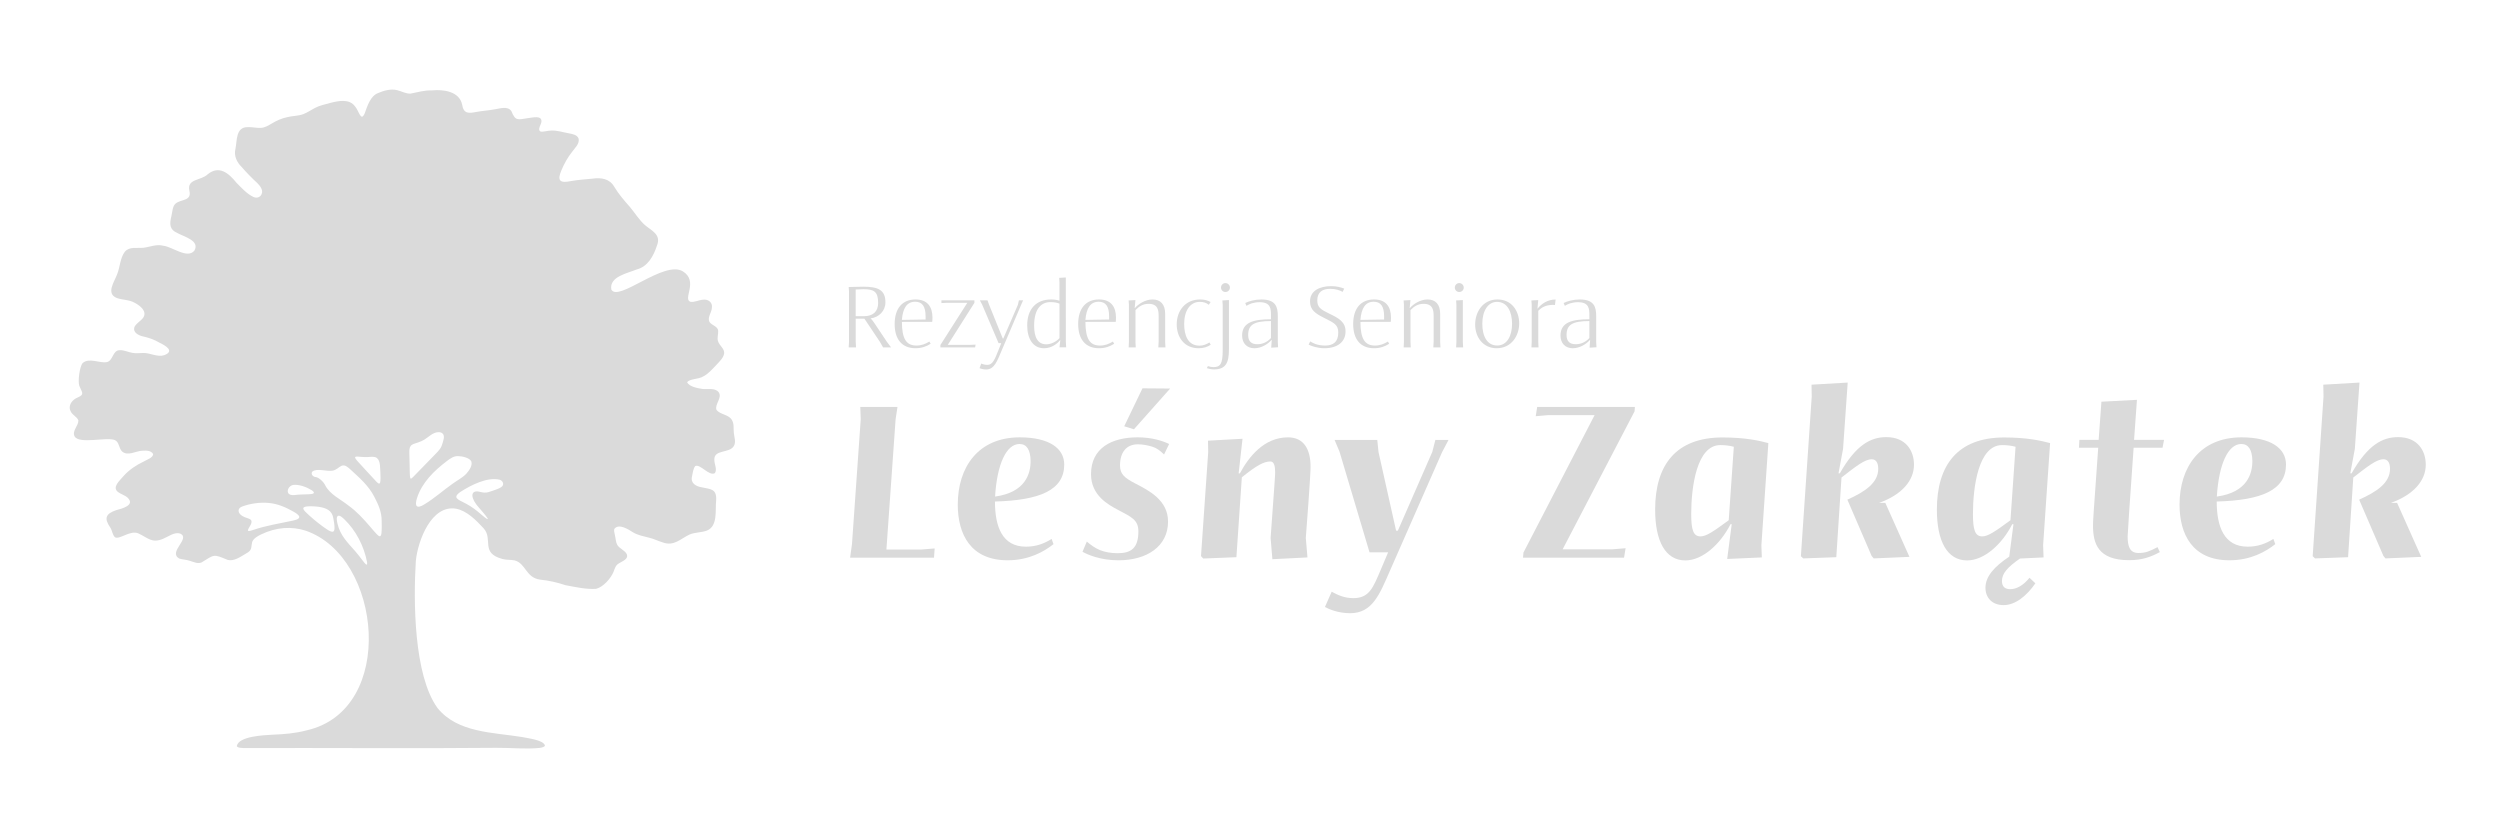
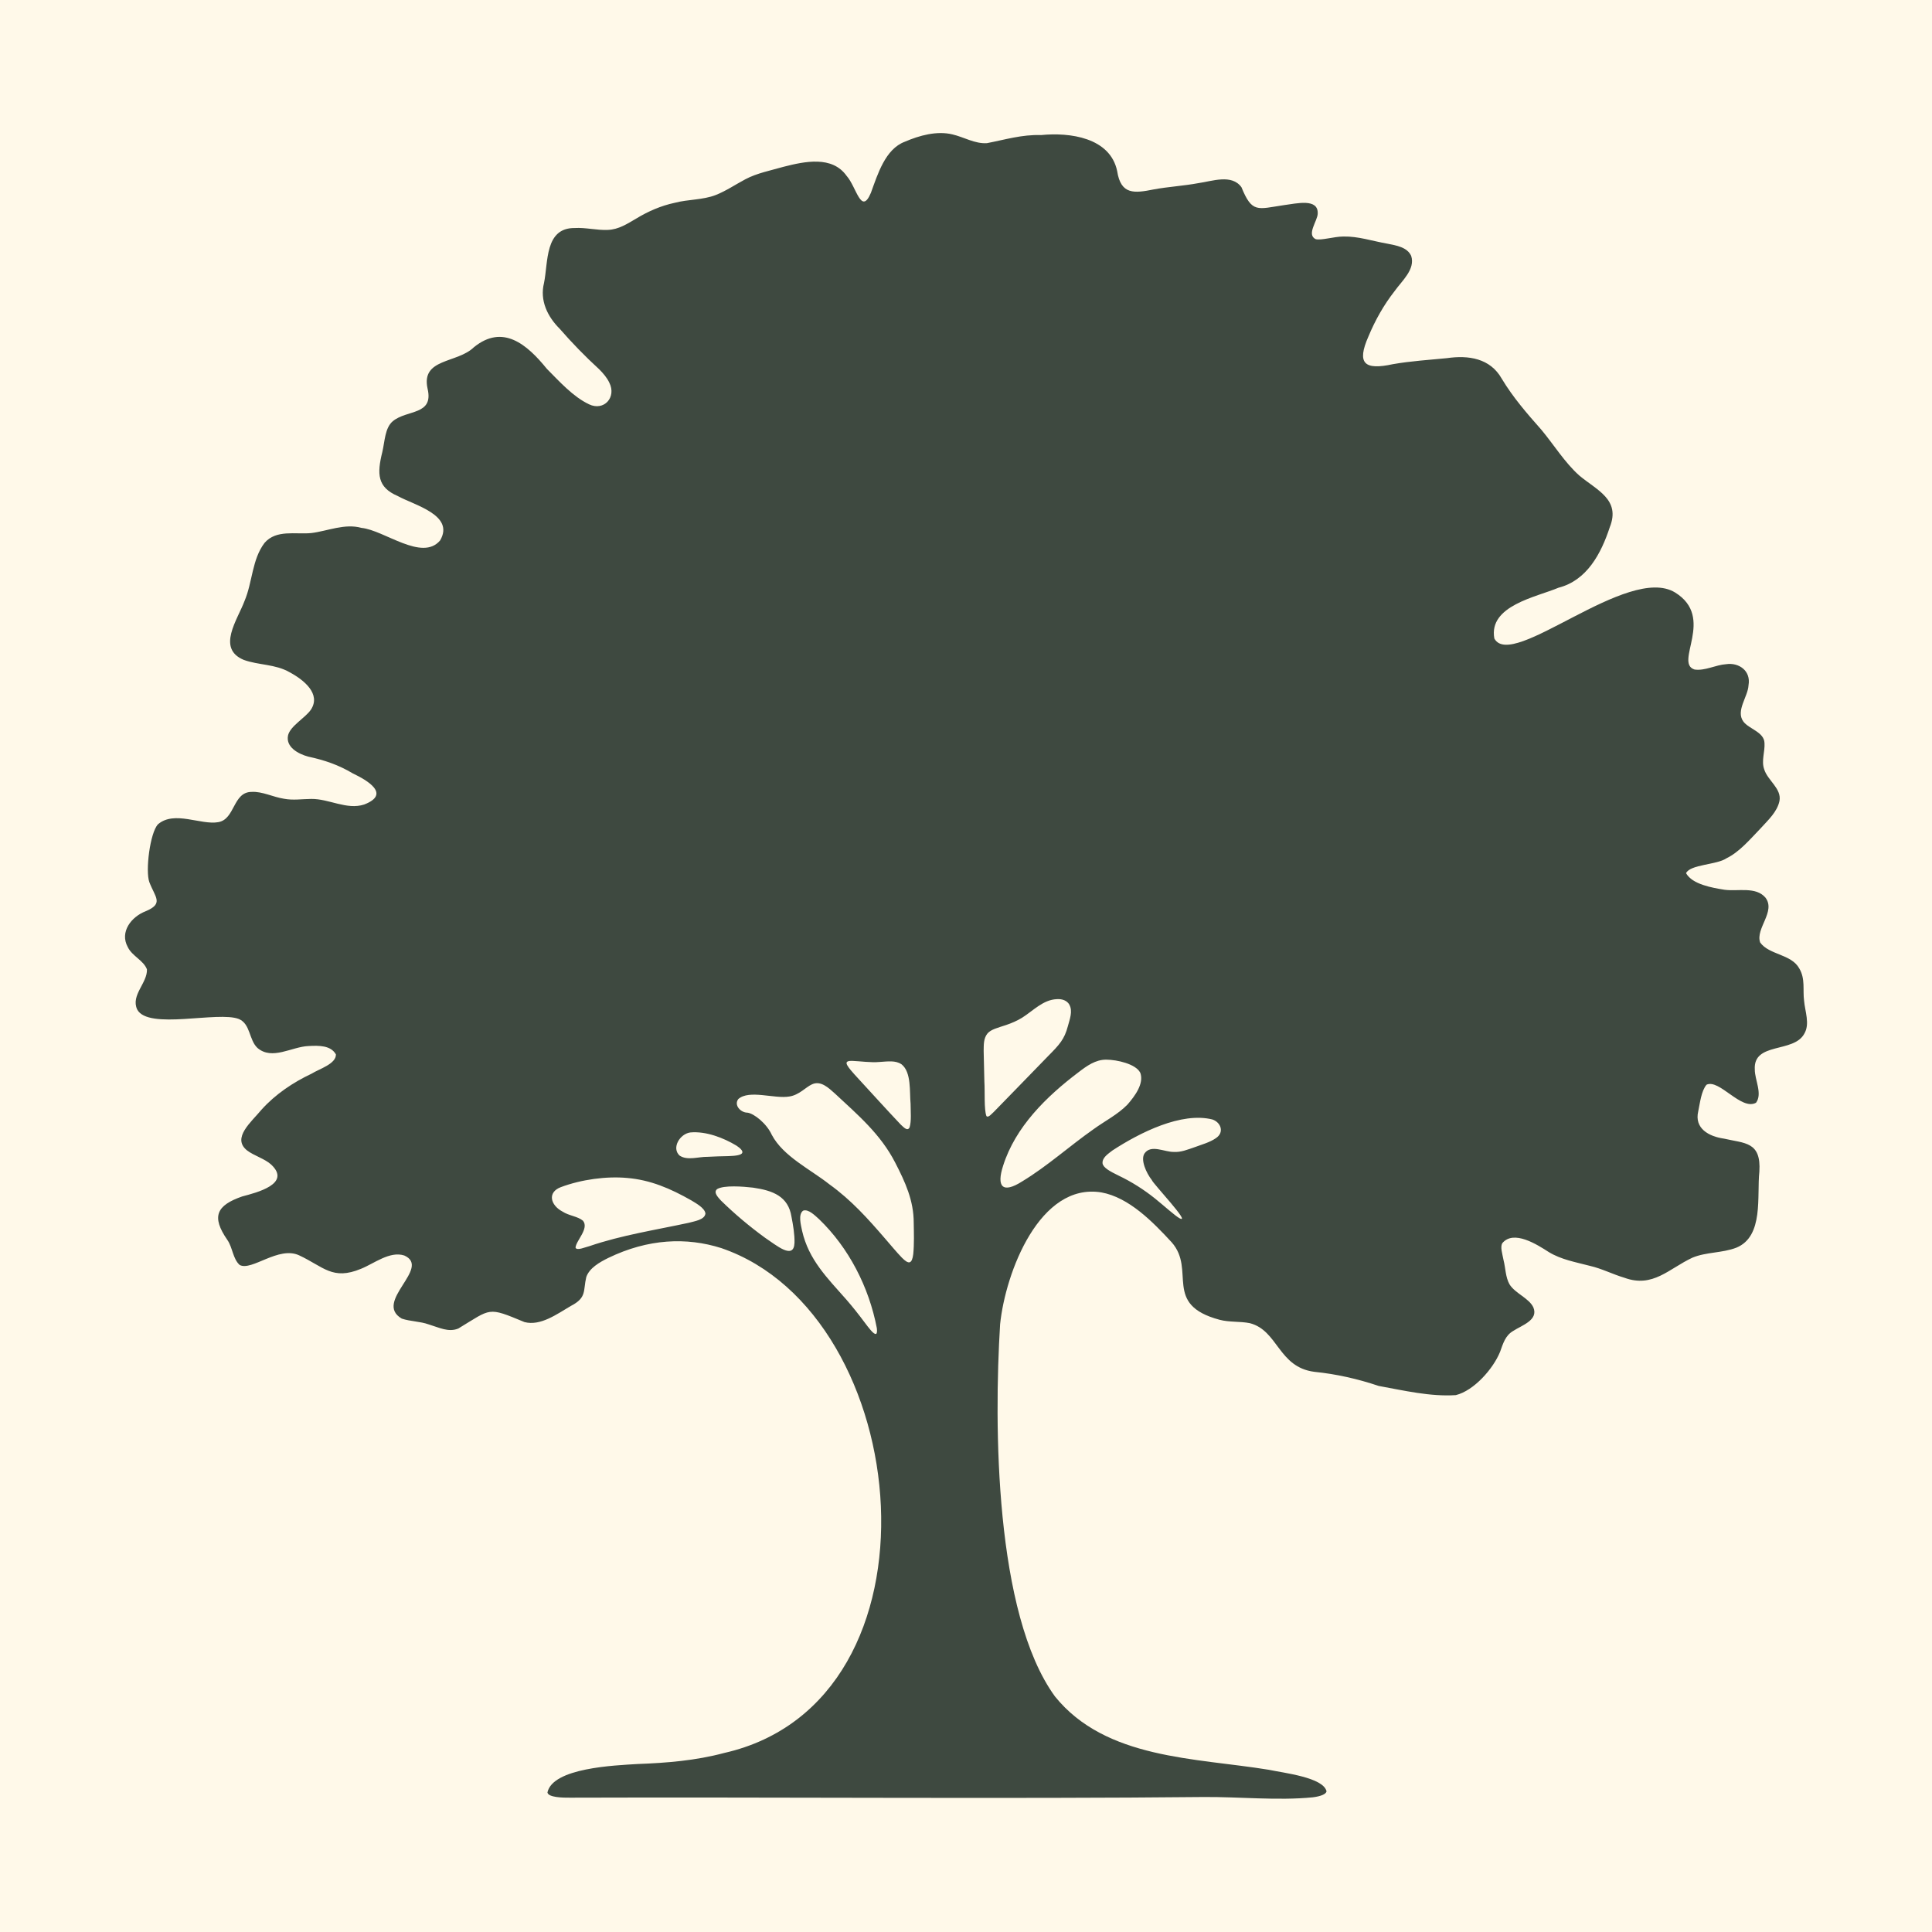
- <svg xmlns="http://www.w3.org/2000/svg" id="Warstwa_2" data-name="Warstwa 2" viewBox="0 0 2962.77 993.26">
+ <svg xmlns="http://www.w3.org/2000/svg" id="Warstwa_2" data-name="Warstwa 2" viewBox="0 0 789.17 789.17">
  <defs>
    <style>
      .cls-1 {
-         fill: none;
+         fill: #fff9e9;
      }

      .cls-2 {
-         fill: #dadada;
+         fill: #3e4940;
      }
    </style>
  </defs>
  <g id="Warstwa_1-2" data-name="Warstwa 1">
-     <g>
-       <path class="cls-2" d="M280.61,884.11c2.38-11.64,31.57-12.76,42.29-13.41,13.57-.51,27.22-1.59,40.53-5.17,106.73-24.16,89.68-205.61-1.32-236.67-16.25-5.15-34.28-4.44-52.99,4.63-4.08,2.02-8.83,4.72-10.3,8.95-1.55,6.44.37,9.64-7.25,13.55-6.51,3.81-14.18,9.51-21.69,7.56-17.53-7.26-15.36-6.46-31.05,3.01-4.59,1.88-8.8-.41-13.86-1.93-4.05-1.45-8.63-1.38-12.64-2.72-13.55-7.88,14.07-23.81,1.19-29.58-6.82-2.21-14.14,3.77-20.3,6.23-13.36,5.55-17.51-.95-28.98-6.3-9.69-4.55-22.27,7.54-27.9,4.5-3.2-2.88-3.28-8.12-5.71-11.66-7.69-11.07-5.13-16.27,6.93-20.46,6.69-1.78,23.21-5.88,13.55-14.95-2.99-2.74-8.07-4.14-11.31-6.63-7.26-5.83,1.97-13.25,6.85-19.16,6.46-7.16,14.71-12.7,23.47-16.83,3.38-2.15,11.5-4.52,11.34-9.01-2.41-4.24-7.88-4.2-12.93-3.91-7.82.34-16.97,6.8-23.83.89-4.03-3.75-3.23-11.21-8.68-13.55-9.73-3.89-42.6,5.32-47.71-4.5-3.08-6.7,4.87-12.41,4.57-18.8-1.61-4.25-6.96-6.2-8.97-10.44-3.92-7.08,1.66-14.22,8.38-16.8,8.59-3.61,4.46-6.46,1.72-13.66-1.91-5.19.3-23.12,4.05-27.11,7.67-6.59,20.11.48,28.26-1,7.96-1.36,6.79-14.21,15.68-14.18,4.86-.3,10.12,2.44,15.03,3.19,4.36.85,8.54.13,12.9.11,8.31-.1,16.65,5.28,24.8,2.61,12.64-4.86,1.44-11.33-5.28-14.55-6.84-4.08-13.46-6.27-20.99-7.91-4.63-1.25-10.62-4.48-9.42-10.01,1.12-4.44,7.98-8.04,10.71-11.99,4.83-7.37-3.27-13.96-10-17.55-6.72-3.88-14.54-3.25-21.52-5.81-12.8-5.37-2.85-18.82.43-27.67,3.73-8.81,3.45-19.44,9.37-27.19,5.5-6.32,14.51-3.86,21.87-4.58,7.66-.93,15.65-4.62,23.56-2.42,10.71,1.07,28.38,15.91,36.84,5.88,7-11.94-12.19-16.54-19.93-20.86-9.5-4.09-9.71-10.34-7.14-20.6,1.19-5.08,1.18-11.27,4.92-14.43,6.71-5.52,19.29-2.65,16.27-15.31-3.09-14.28,13.88-11.7,21.72-19.35,13.58-11.02,24.88-1.38,34.2,10.12,6.01,6.04,12.22,13.02,19.76,16.63,7.01,3.36,12.99-3.29,9.53-10.13-1.04-2.25-2.92-4.46-4.76-6.29-6.54-5.98-12.92-12.57-18.51-18.99-5.71-5.69-9.38-13.27-7.34-21.42,2.02-9.84.29-25.93,14.43-25.8,5.11-.31,10.42,1.13,15.55.89,5.06-.21,9.1-2.89,13.2-5.27,5.6-3.41,11.65-6.06,18.11-7.43,6.26-1.67,13.14-1.3,19.18-3.63,4.85-1.9,9.29-4.95,13.91-7.39,5.45-2.91,11.94-4.13,17.99-5.87,9.78-2.49,22.73-5.31,29.51,4.31,4.58,5.09,6.79,18.77,11.37,7.88,3.18-8.7,6.71-20.51,15.9-23.93,6.85-2.95,14.96-5.19,22.27-3.44,5.41,1.25,10.62,4.51,16.24,4.11,8.49-1.62,16.3-4.09,25.37-3.79,13.42-1.34,32.35,1.15,35.64,16.87,1.72,11.25,8.09,10.42,17.15,8.61,6.94-1.28,13.95-1.64,20.9-2.94,6.5-.91,15.66-4.39,20.22,1.9,4.98,12.23,7.43,10.27,19.77,8.43,6.12-.78,16.34-3.39,15.97,4.01-.12,3.38-5.37,9.78-.97,11.91,2.54.73,8.63-1.23,13.04-1.22,7.01-.13,13.24,2.06,20.61,3.36,4.08.82,9.25,1.59,11.13,5.72,2.05,6.33-4.42,11.76-7.8,16.56-4.98,6.35-9.05,13.58-12.2,21.12-5.71,12.88-1.87,15.96,11.41,13.09,8.36-1.48,17.27-2.02,25.4-2.83,9.99-1.45,20.22.02,25.64,9.65,5.31,8.8,11.71,16.18,18.6,23.96,5.81,6.99,11.01,15.42,17.7,21.38,8.11,6.86,19.53,11.21,14.34,24.24-4.09,12.45-10.76,24.99-24.05,28.4-10.29,4.36-32.89,8.37-30.06,23.8,8.21,15.33,62.59-35.15,84.75-21.56,18.99,11.77-.7,32.99,9.09,36.1,4.87.73,9.95-2.2,14.86-2.5,5.87-.88,11.64,3.05,10.45,9.81-.26,5.46-6.09,12.01-2.44,17.06,2.63,3.56,9.75,4.89,9.92,10.09.27,4.04-1.56,8.35-.15,12.3,1.59,5.28,8.29,9.07,7.16,14.91-1.07,5.06-5.33,8.93-8.74,12.69-5.14,5.33-10.06,11.21-16.1,14.13-4.47,3.12-17,2.83-18.95,6.99,2.9,5.27,12.32,6.86,18.09,7.78,6.35.82,14.56-1.58,19.08,3.62,5.07,6.53-4.73,14.5-2.44,21.05,4.14,5.88,14.6,5.38,18.35,12.2,2.9,4.87,1.57,10.04,2.25,15.13.42,5.04,2.82,10.88.1,15.47-4.96,9.2-24.02,3.75-23.19,16.81-.04,4.77,3.69,11.35.58,15.54-6.95,3.84-17.21-11.3-23.21-8.44-2.47,2.92-3.06,8.56-3.89,12.49-1.88,7.96,4.91,11.77,12.08,12.79,9.7,2.27,17.48,1.32,16.57,15.49-1.24,11.33,2.2,30.31-10.77,35.62-6.7,2.58-14.13,1.97-20.64,4.71-11.01,5.14-18.5,14.29-31.84,9.4-5.47-1.61-10.59-4.3-16.17-5.58-6.94-1.81-13.44-2.93-19.23-6.44-5.48-3.51-16.53-10.67-21.88-4.15-.96,1.86,0,4.66.62,7.92.96,3.77.89,7.93,2.81,11.36,2.68,4.27,9.17,6.47,11.16,10.79,2.46,5.95-5.3,8.31-9.52,11.07-3.63,2.14-4.64,5.77-6.11,9.79-3.24,7.97-12.27,18.19-20.73,20.26-12.01.78-24.38-2.17-36.14-4.3-9.85-3.31-19.94-5.58-30.19-6.62-16.94-2.19-16.93-19.37-30.21-22.8-4.65-.93-9.56-.36-14.2-1.59-26.76-7.17-10.92-23.18-22.41-36.28-8.96-9.71-20.06-21.06-32.97-23.41-28.86-4.74-44.95,37.33-47.48,61.77-2.93,47.15-2.55,135.6,25.7,174.49,23.84,29.51,65.88,28.74,100.19,34.36,7.18,1.53,25.64,3.57,27.11,10.12-.27,1.36-2.79,2.34-6.49,2.81-16.48,1.63-34.39-.29-51.26-.15-89.08.93-205.15-.01-296.88.31-3.34.05-10.1-.12-10.53-2.38l-.02-.07ZM525.21,514.64c-1.08-1.74-3.21-2.66-5.88-2.46-6.41.28-11.09,5.5-16.25,8.73-2.34,1.43-4.88,2.53-7.48,3.39-3.84,1.3-7.13,2.01-8.78,4.05-1.79,2.3-1.67,5.14-1.7,8.14.08,4.51.23,9.57.33,14.26.31,4.89-.21,13.05.95,16.19.9,1.02,2.6-1.22,3.45-1.91,5.26-5.34,17.45-17.95,25.46-26.17,5.33-5.39,7.68-7.92,9.28-13.98.83-3.18,2.44-7.07.7-10.14l-.07-.11ZM446.5,542.65c-2.77-1.83-6.2-1.3-10.25-1.03-4,.37-8.83-.36-12.59-.51-1.3,0-2.11-.02-2.67.53-.26.32-.21.81.14,1.49.79,1.43,2.19,2.95,3.47,4.4,6.08,6.57,15.45,16.96,21.65,23.47,1.38,1.24,3.13,3.25,4.12,1.28.93-2.96.49-7.4.47-11.05-.54-5.73.45-14.78-4.22-18.49l-.12-.09ZM558.45,546.59c-2.02-3.99-10.75-6.05-15.93-6.06-4.99-.03-9.07,2.93-12.91,5.86-15.15,11.44-29.64,25.65-35.39,43.85-3.17,9.79-.39,13.3,8.97,7.33,11.79-7.14,22.12-16.53,33.37-24.42,5.29-3.85,11.35-6.87,15.95-11.58,3.43-3.95,7.82-9.79,6.01-14.85l-.06-.13ZM450.41,635.5c.87-.23,1.41-1.56,1.68-3.81.47-4.68.29-9.89.22-14.65.03-10.49-4.01-19.18-8.67-28.21-6.85-13.38-17.49-22.37-28.18-32.32-3.04-2.71-6.74-6.34-10.87-4.4-2.87,1.27-6.02,5.02-10.6,5.69-6.96,1.22-18.82-3.37-23.94,1.22-2.15,2.93,1.2,6.35,4.31,6.36,3.09.39,9,5.09,11.41,10.38,5.37,10.15,18.08,16.13,27.01,23.21,10.31,7.41,18.08,16.12,26.18,25.53,2.53,2.89,5.24,6.22,7.8,8.86,1.47,1.48,2.69,2.35,3.57,2.16l.07-.02ZM594,577.29c3.96-2.61,2.37-7.32-1.66-8.71-14.51-3.65-34.01,6.13-46.87,14.51-2.06,1.6-4.87,3.37-4.65,6.04.3,2.05,3.48,3.78,7.51,5.74,6.07,2.89,11.86,6.55,17.08,10.75,3.87,3.1,9.46,8.17,11.54,9.27,5.73,2.94-12.67-16.46-13.03-17.93-2.62-3.34-5.38-9.49-3.45-12.46,3.02-4.42,9.42-.64,13.74-.73,3.36.21,6.38-1.07,9.96-2.28,3.24-1.21,6.85-2.17,9.7-4.11l.12-.09ZM371.96,584.13c.27-.82-.76-1.99-2.7-3.27-6.1-3.68-14.37-6.9-21.73-6.19-4.88.7-8.84,7.27-4.98,10.84,3.69,2.48,8.85.5,13.11.59,3.26-.21,6.66-.26,9.83-.34,3.52-.1,6.07-.51,6.45-1.56l.02-.07ZM354.69,612.58c-.46-2.6-4.31-4.65-6.67-6.1-9.83-5.57-19.17-9.58-30.08-10.48-9.68-.89-21.42.71-31.01,4.31-6.41,2.41-4.94,8.43.76,11.45,3.09,2.02,7.1,2.18,9.63,4.31,2.97,3.71-3.33,9.35-3.51,12.6.53,1.62,4.87-.34,6.56-.72,15.08-5.16,31.08-7.58,46.51-10.92,2.65-.75,7.48-1.37,7.81-4.34v-.09ZM376.98,600.53c-4.67-.54-13.69-1.24-16.82.68-1.88,1.54.47,3.86,1.77,5.32,6.39,6.27,13.4,12.15,20.66,17.45,5.33,3.52,13.49,10.59,13.84,2.43.12-3.89-.67-8.4-1.41-12.24-1.5-9.59-8.79-12.3-17.81-13.61l-.22-.03ZM434.71,669.06c.4-.24.51-1.17.34-2.63-3.7-19.38-13.22-37.75-27.04-51.07-1.95-1.73-5.06-4.95-7.54-4.02-2.4,1.79-1.03,6.66-.45,9.47,3.1,13.56,11.74,21.98,20.8,32.27,2.89,3.33,5.77,6.97,8.37,10.46,1.11,1.48,2.13,2.81,2.97,3.79,1.17,1.35,2.03,2,2.51,1.77l.04-.02Z" />
-       <g>
-         <path class="cls-2" d="M1005.79,411.69l.37-6.5v-59.82l-.37-5.24c7.14-.21,13.7-.37,17.19-.37,17.93,0,26.34,3.97,26.34,18.56,0,10.15-7.56,17.66-17.61,19.09,1.75,1.43,3.6,4.07,5.24,6.56l14.17,21.21,4.87,6.5h-9.47l-3.7-6.5-18.4-27.5-10.31-.05v27.55l.37,6.5h-8.67ZM1014.09,374.73h9.68c10.95,0,16.92-5.55,16.92-15.71,0-13.59-5.08-16.29-17.51-16.29-2.27,0-6.13.21-9.1.37v31.63Z" />
-         <path class="cls-2" d="M1060.27,384.03c0-18.83,9.36-29.14,24.7-29.14,14.12,0,20.1,8.67,20.1,21.53,0,2.8-.16,3.91-.26,4.81l-.21.21-35.75.05c.05,20.57,5.5,28.03,17.29,28.03,5.82,0,10.68-1.9,15.28-4.76l1.48,2.64c-4.92,3.17-10.63,5.29-17.88,5.29-16.5,0-24.75-11.05-24.75-28.66ZM1096.92,378.64v-3.76c0-11.95-4.07-17.29-12.38-17.29-9.84,0-14.6,7.72-15.71,21.53l28.08-.48Z" />
-         <path class="cls-2" d="M1114.48,411.69v-2.86l31.89-49.98h-24.65l-6.03.32v-3.28h39.08v3.01l-31.57,49.82h26.07l6.88-.32-.53,3.28h-41.15Z" />
-         <path class="cls-2" d="M1160.87,436.29l2.01-5.45c1.43.69,4.34,1.59,7.3,1.59,6.35,0,8.88-6.88,13.12-17.51l3.28-8.3h-3.17l-19.41-45.48-2.75-5.24h9.04l1.9,5.29,16.18,39.93h.69l17.24-39.88,1.22-5.34h5.02l-2.38,5.29-23.17,54.42c-5.18,12.27-8.67,22.27-18.25,22.27-3.44,0-6.72-1-7.88-1.59Z" />
-         <path class="cls-2" d="M1217.35,385.57c0-18.99,10.31-30.67,28.29-30.67,3.6,0,6.72.42,9.94,1.48v-21.79l-.32-5.29,7.83-.48.05,76.32.37,6.45h-7.88l.95-8.51h-.26c-3.17,4.07-9.84,9.63-19.09,9.63-12.96,0-19.89-11.16-19.89-27.13ZM1255.59,400.75v-40.93c-2.91-1.06-5.66-1.8-10.68-1.8-10.31,0-19.36,7.09-19.36,28.03,0,14.12,4.6,22,14.39,22,5.66,0,11.85-3.12,15.65-7.3Z" />
-         <path class="cls-2" d="M1277.76,384.03c0-18.83,9.36-29.14,24.7-29.14,14.12,0,20.1,8.67,20.1,21.53,0,2.8-.16,3.91-.26,4.81l-.21.21-35.75.05c.05,20.57,5.5,28.03,17.29,28.03,5.82,0,10.68-1.9,15.28-4.76l1.48,2.64c-4.92,3.17-10.63,5.29-17.88,5.29-16.5,0-24.75-11.05-24.75-28.66ZM1314.41,378.64v-3.76c0-11.95-4.07-17.29-12.38-17.29-9.84,0-14.6,7.72-15.71,21.53l28.08-.48Z" />
-         <path class="cls-2" d="M1337.58,411.69l.32-6.45v-44.05l-.37-5.13,8.09-.42-.9,9.41h.26c3.86-4.55,12.11-10.15,20.94-10.15,9.47,0,14.91,5.87,14.91,16.92v33.42l.37,6.45h-8.46l.37-6.45v-30.62c0-6.45-.58-14.54-11.85-14.54-7.14,0-11.48,3.23-15.6,7.4v37.76l.32,6.45h-8.41Z" />
-         <path class="cls-2" d="M1394.54,384.46c0-16.4,10.42-29.56,27.66-29.56,5.24,0,8.78,1.06,12.53,3.01l-2.17,3.28c-1.43-1.06-3.01-2.06-4.71-2.59-1.8-.63-3.91-.85-6.08-.85-11.21,0-18.46,10.37-18.4,26.29,0,13.27,4.44,25.6,18.14,25.6,4.55,0,7.99-1.48,11.85-3.81l1.43,2.8c-4.07,2.59-8.36,4.07-14.28,4.07-17.45,0-25.97-13.59-25.97-28.24Z" />
-         <path class="cls-2" d="M1430.24,436.29l1.27-2.43c2.49.9,4.12,1.22,6.56,1.22,8.09,0,10.95-3.75,10.95-19.78v-54.1l-.37-5.13,7.77-.48v58.44c0,15.97-3.7,23.75-17.77,23.75-3.65,0-6.19-.85-8.41-1.48ZM1447.01,340.82c0-2.96,2.38-5.34,5.24-5.34s5.34,2.38,5.34,5.34-2.43,5.24-5.34,5.24-5.24-2.38-5.24-5.24Z" />
-         <path class="cls-2" d="M1472.03,397.68c0-15.81,13.8-19.3,34.22-19.3v-4.23c0-8.2-.16-16.02-13.59-16.02-3.33,0-6.51.58-9.26,1.38-2.49.85-4.07,1.64-6.19,2.96l-1.48-3.38c4.44-2.17,11.32-4.18,19.2-4.18,17.24,0,19.41,9.15,19.41,19.73v30.62l.32,6.29-8.14.48.63-9.1-.26-.05c-3.97,4.65-11.95,9.84-20.31,9.84-8.83,0-14.54-5.98-14.54-15.02ZM1506.24,400.64v-20.15c-20.57,0-27.03,4.65-27.03,16.61,0,7.4,3.81,10.84,10.74,10.84,5.13,0,10.84-1.53,16.29-7.3Z" />
-         <path class="cls-2" d="M1550.89,408.41l1.8-3.81c1.96,1.16,4.07,2.27,6.45,3.17,3.23,1.06,6.82,1.75,11.42,1.75,9.41,0,15.5-4.34,15.44-15.55-.05-9.25-5.24-11.42-16.77-17.24-10.74-5.39-16.66-9.57-16.71-19.52-.05-12.85,11.85-18.09,24.91-18.09,6.72,0,11.05,1.22,15.6,2.91l-1.85,3.86c-1.96-1.06-4.02-1.9-6.35-2.54-2.43-.69-5.24-1.06-8.57-1.06-8.67,0-15.18,3.7-15.13,13.75.05,8.04,3.75,10.58,13.86,15.5,11.79,5.55,19.57,10.15,19.62,21,.11,12.75-9.73,20.15-25.12,20.15-8.3,0-15.65-2.7-18.62-4.28Z" />
-         <path class="cls-2" d="M1603.67,384.03c0-18.83,9.36-29.14,24.7-29.14,14.12,0,20.1,8.67,20.1,21.53,0,2.8-.16,3.91-.26,4.81l-.21.21-35.75.05c.05,20.57,5.5,28.03,17.29,28.03,5.82,0,10.68-1.9,15.28-4.76l1.48,2.64c-4.92,3.17-10.63,5.29-17.88,5.29-16.5,0-24.75-11.05-24.75-28.66ZM1640.32,378.64v-3.76c0-11.95-4.07-17.29-12.38-17.29-9.84,0-14.6,7.72-15.71,21.53l28.08-.48Z" />
-         <path class="cls-2" d="M1663.49,411.69l.32-6.45v-44.05l-.37-5.13,8.09-.42-.9,9.41h.26c3.86-4.55,12.11-10.15,20.94-10.15,9.47,0,14.91,5.87,14.91,16.92v33.42l.37,6.45h-8.46l.37-6.45v-30.62c0-6.45-.58-14.54-11.85-14.54-7.14,0-11.48,3.23-15.6,7.4v37.76l.32,6.45h-8.41Z" />
-         <path class="cls-2" d="M1724.11,340.82c0-2.96,2.38-5.34,5.24-5.34s5.34,2.38,5.34,5.34-2.43,5.24-5.34,5.24-5.24-2.38-5.24-5.24ZM1725.64,411.69l.37-6.45v-43.9l-.37-5.29,7.99-.42v49.61l.32,6.45h-8.3Z" />
-         <path class="cls-2" d="M1748.22,384.62c0-15.07,9.25-29.72,26.44-29.72s25.7,13.96,25.76,28.29c0,14.76-9.25,29.51-26.71,29.51-16.08,0-25.49-13.06-25.49-28.08ZM1791.96,383.88c0-14.97-5.98-26.13-17.82-26.13-10.74,0-17.45,10.74-17.45,25.86s5.87,25.86,17.66,25.86,17.56-11.64,17.61-25.6Z" />
-         <path class="cls-2" d="M1814.92,411.69l.32-6.45v-44.05l-.37-5.13,8.09-.42-.9,10h.26c4.5-5.66,11.69-10.68,21.26-10.68l-.79,6.5c-1-.16-1.96-.21-2.86-.16-8.36.26-13.17,3.17-16.92,6.98v36.97l.32,6.45h-8.41Z" />
-         <path class="cls-2" d="M1849.35,397.68c0-15.81,13.8-19.3,34.22-19.3v-4.23c0-8.2-.16-16.02-13.59-16.02-3.33,0-6.51.58-9.26,1.38-2.49.85-4.07,1.64-6.19,2.96l-1.48-3.38c4.44-2.17,11.32-4.18,19.2-4.18,17.24,0,19.41,9.15,19.41,19.73v30.62l.32,6.29-8.14.48.63-9.1-.26-.05c-3.97,4.65-11.95,9.84-20.31,9.84-8.83,0-14.54-5.98-14.54-15.02ZM1883.57,400.64v-20.15c-20.57,0-27.03,4.65-27.03,16.61,0,7.4,3.81,10.84,10.74,10.84,5.13,0,10.84-1.53,16.29-7.3Z" />
-       </g>
-       <g>
-         <path class="cls-2" d="M1007.47,660.86l2.23-16.13,10.36-147.8-.52-14.69h44.07l-2.23,14.69-10.89,154.36h40.66l16.53-1.31-.79,10.89h-99.41Z" />
-         <path class="cls-2" d="M1135.07,597.91c0-44.33,24.26-79.61,73.44-79.61,34.62,0,52.72,12.85,52.72,32.26,0,30.3-28.98,42.36-82.1,43.8,0,29.64,8.53,53.51,36.72,53.51,11.8,0,21.51-3.54,30.43-9.18l2.23,6.16c-11.15,8.92-29.25,19.15-54.3,19.15-43.93,0-59.15-30.82-59.15-66.1ZM1221.37,545.98c-.26-12.85-4.59-19.8-13.12-19.8-15.61,0-26.62,23.74-28.98,62.3,36.33-4.98,42.23-27.54,42.1-42.49Z" />
-         <path class="cls-2" d="M1282.87,653.91l5.12-12.07c4.85,4.07,9.57,7.61,15.61,10.1,5.9,2.36,12.85,3.67,20.98,3.67,15.74,0,24.53-5.9,24.53-25.84,0-13.64-8.13-17.05-24.53-25.71-10.75-5.77-31.61-16.66-31.61-42.1,0-31.08,24.66-43.67,55.21-43.67,17.57,0,30.16,4.46,37.38,7.87l-6.03,12.46c-4.98-4.85-9.05-7.87-14.16-9.31-5.12-1.57-11.15-2.75-16.92-2.75-13.64,0-21.11,9.57-21.11,25.05,0,10.23,5.25,14.69,18.1,21.38,16,8.26,38.82,19.67,38.82,45.12,0,29.51-25.18,45.9-58.75,45.9-21.9,0-37.38-7.08-42.62-10.1ZM1343.85,508.73l-11.54-3.54,21.64-44.98,32.79.26-42.89,48.26Z" />
-         <path class="cls-2" d="M1507.91,662.7l-2.1-25.18c5.12-70.3,5.38-74.1,5.38-78.03,0-6.82-1.18-12.59-5.64-12.59-8,0-16.66,4.98-33.84,18.75l-6.43,94.69-39.34,1.57-2.62-2.88,8.53-123.28-.26-13.51,40.92-2.23-4.59,41.05h1.44c10.62-19.8,28.72-42.75,57.05-42.75,18.62,0,26.75,13.9,26.75,34.89,0,3.41-.52,17.84-5.64,84.33l1.97,23.08-41.57,2.1Z" />
-         <path class="cls-2" d="M1570.19,719.35l8-18.1c7.34,3.93,15.08,7.61,25.57,7.61,19.15,0,23.48-12.33,33.05-34.75l8.26-19.54h-22.03l-35.54-119.21-5.9-14.03h50.62l1.44,14.29,20.85,93.25h2.1l40.79-93.25,3.67-14.29h15.61l-7.61,14.43-61.77,140.46c-12.33,28.2-20.85,50.49-47.21,50.49-14.43,0-25.18-4.85-29.9-7.34Z" />
-         <path class="cls-2" d="M1804.94,660.86l.52-6.03,84.33-162.89h-54.69l-15.08,1.31,1.71-11.02h115.8l-.39,5.25-85.25,163.54h58.49l16.13-1.31-1.84,11.15h-119.74Z" />
-         <path class="cls-2" d="M1961.52,603.94c0-52.72,24.52-85.51,79.87-85.51,27.15,0,44.07,3.93,54.3,6.69l-8.26,121.05.52,14.43-41.05,1.84,5.38-41.18h-1.44c-12.33,24.13-33.44,42.89-53.51,42.89-23.48,0-35.8-22.56-35.8-60.2ZM2048.73,616.53l6.03-87.08c-5.12-1.31-10.1-1.97-16-1.97-27.93,0-34.49,49.44-34.49,81.71,0,18.49,2.36,26.49,11.02,26.49,6.82,0,15.21-5.77,33.44-19.15Z" />
-         <path class="cls-2" d="M2226.96,595.94h7.34l28.59,64-42.36,1.84-2.49-3.02-28.72-66.62c20.59-9.18,36.59-19.8,36.59-36.46,0-7.21-2.62-11.41-7.74-11.41-8.13,0-18.62,8.26-35.8,21.64l-6.16,94.43-39.21,1.44-2.75-2.62,12.85-189.25-.26-14.03,42.89-2.49-5.51,78.56-5.38,28.98h1.57c19.02-33.57,36.46-42.89,55.08-42.89,23.34,0,32.79,16.26,32.79,32.66,0,18.49-13.9,35.41-41.31,45.25Z" />
-         <path class="cls-2" d="M2393.9,661.91c-14.69,10.23-21.38,17.71-21.38,26.62,0,7.08,3.93,9.71,9.97,9.71,6.82,0,15.08-4.07,22.69-13.51l6.95,6.56c-10.1,14.69-23.61,25.84-37.64,25.84s-21.51-9.18-21.51-20.59c0-13.25,10.36-25.05,28.2-36.85l4.98-38.43h-1.44c-12.33,24.13-33.44,42.89-53.51,42.89-23.48,0-35.8-22.56-35.8-60.2,0-52.72,24.52-85.51,79.87-85.51,27.15,0,44.07,3.93,54.3,6.69l-8.26,121.05.52,14.43-27.93,1.31ZM2388.65,529.45c-5.12-1.31-10.1-1.97-16-1.97-27.93,0-34.49,49.44-34.49,81.71,0,18.49,2.36,26.49,11.02,26.49,6.82,0,15.21-5.77,33.44-19.15l6.03-87.08Z" />
-         <path class="cls-2" d="M2480.45,622.83c0-6.03.26-9.18,6.16-92.2h-22.82l.52-9.31h22.82l3.28-45.25,42.1-2.23-3.41,47.48h35.54l-1.84,9.31h-34.23q-7.08,100.2-7.08,104.92c0,11.8,2.36,19.8,12.85,19.8,8.39,0,13.12-1.97,22.56-6.95l2.75,5.9c-9.84,5.25-20.07,9.57-36.46,9.57-36.59,0-42.75-19.41-42.75-41.05Z" />
-         <path class="cls-2" d="M2583,597.91c0-44.33,24.26-79.61,73.44-79.61,34.62,0,52.72,12.85,52.72,32.26,0,30.3-28.98,42.36-82.1,43.8,0,29.64,8.53,53.51,36.72,53.51,11.8,0,21.51-3.54,30.43-9.18l2.23,6.16c-11.15,8.92-29.25,19.15-54.3,19.15-43.93,0-59.15-30.82-59.15-66.1ZM2669.29,545.98c-.26-12.85-4.59-19.8-13.12-19.8-15.61,0-26.62,23.74-28.98,62.3,36.33-4.98,42.23-27.54,42.1-42.49Z" />
-         <path class="cls-2" d="M2833.48,595.94h7.34l28.59,64-42.36,1.84-2.49-3.02-28.72-66.62c20.59-9.18,36.59-19.8,36.59-36.46,0-7.21-2.62-11.41-7.74-11.41-8.13,0-18.62,8.26-35.8,21.64l-6.16,94.43-39.21,1.44-2.75-2.62,12.85-189.25-.26-14.03,42.89-2.49-5.51,78.56-5.38,28.98h1.57c19.02-33.57,36.46-42.89,55.08-42.89,23.34,0,32.79,16.26,32.79,32.66,0,18.49-13.9,35.41-41.31,45.25Z" />
-       </g>
-     </g>
-     <rect class="cls-1" width="2962.77" height="993.26" />
+     <rect class="cls-1" width="789.17" height="789.17" />
+     <path class="cls-2" d="M223.6,732.24c2.07-10.15,27.51-11.12,36.85-11.69,11.83-.44,23.72-1.39,35.32-4.5,93.01-21.05,78.15-179.17-1.15-206.24-14.16-4.49-29.87-3.87-46.17,4.03-3.56,1.76-7.7,4.11-8.97,7.8-1.35,5.61.32,8.4-6.32,11.81-5.67,3.32-12.36,8.28-18.9,6.59-15.27-6.33-13.38-5.63-27.06,2.63-4,1.63-7.67-.35-12.07-1.68-3.53-1.27-7.52-1.2-11.01-2.37-11.81-6.87,12.26-20.75,1.03-25.78-5.94-1.93-12.32,3.28-17.69,5.43-11.64,4.84-15.26-.83-25.25-5.49-8.45-3.97-19.4,6.57-24.32,3.92-2.78-2.51-2.86-7.07-4.98-10.16-6.7-9.65-4.47-14.18,6.04-17.83,5.83-1.55,20.23-5.13,11.81-13.02-2.61-2.39-7.03-3.61-9.85-5.78-6.33-5.08,1.72-11.55,5.97-16.7,5.63-6.24,12.81-11.07,20.45-14.67,2.94-1.87,10.02-3.94,9.88-7.85-2.1-3.69-6.86-3.66-11.27-3.41-6.82.3-14.78,5.92-20.77.78-3.51-3.27-2.81-9.77-7.57-11.81-8.48-3.39-37.12,4.63-41.57-3.92-2.69-5.83,4.24-10.82,3.99-16.38-1.4-3.7-6.07-5.4-7.82-9.09-3.42-6.17,1.45-12.4,7.3-14.64,7.49-3.15,3.89-5.63,1.5-11.9-1.66-4.53.26-20.14,3.53-23.62,6.69-5.74,17.53.41,24.63-.87,6.93-1.19,5.91-12.38,13.66-12.36,4.23-.26,8.82,2.13,13.09,2.78,3.8.74,7.44.11,11.24.09,7.24-.09,14.51,4.6,21.61,2.28,11.01-4.24,1.26-9.88-4.6-12.68-5.96-3.56-11.73-5.47-18.29-6.89-4.03-1.09-9.26-3.9-8.2-8.72.98-3.87,6.95-7,9.33-10.45,4.21-6.42-2.85-12.16-8.71-15.29-5.86-3.38-12.67-2.83-18.76-5.06-11.15-4.68-2.48-16.4.38-24.11,3.25-7.68,3.01-16.94,8.17-23.69,4.79-5.51,12.64-3.37,19.06-3.99,6.67-.81,13.63-4.03,20.53-2.11,9.33.94,24.73,13.86,32.1,5.13,6.1-10.41-10.62-14.42-17.37-18.18-8.28-3.56-8.46-9.01-6.23-17.96,1.04-4.42,1.03-9.82,4.29-12.58,5.85-4.81,16.81-2.31,14.18-13.34-2.69-12.44,12.1-10.2,18.93-16.86,11.83-9.61,21.68-1.2,29.8,8.81,5.23,5.26,10.65,11.35,17.22,14.49,6.11,2.93,11.32-2.87,8.3-8.83-.9-1.96-2.54-3.89-4.15-5.48-5.7-5.21-11.26-10.95-16.13-16.55-4.98-4.96-8.18-11.56-6.4-18.66,1.76-8.58.26-22.6,12.57-22.48,4.45-.27,9.08.99,13.55.77,4.41-.18,7.93-2.52,11.5-4.6,4.88-2.97,10.15-5.28,15.78-6.47,5.46-1.45,11.45-1.13,16.72-3.17,4.23-1.66,8.1-4.31,12.12-6.44,4.75-2.53,10.41-3.6,15.67-5.12,8.52-2.17,19.81-4.63,25.72,3.76,3.99,4.44,5.92,16.35,9.91,6.87,2.77-7.58,5.85-17.87,13.85-20.85,5.97-2.57,13.04-4.52,19.41-3,4.72,1.09,9.25,3.93,14.15,3.58,7.4-1.41,14.21-3.56,22.11-3.3,11.7-1.17,28.19,1,31.06,14.7,1.5,9.8,7.05,9.08,14.94,7.5,6.05-1.12,12.16-1.43,18.21-2.56,5.66-.79,13.65-3.82,17.62,1.66,4.34,10.65,6.47,8.95,17.23,7.34,5.33-.68,14.24-2.96,13.92,3.5-.1,2.95-4.68,8.52-.85,10.37,2.22.63,7.52-1.07,11.37-1.07,6.11-.11,11.54,1.8,17.96,2.93,3.56.72,8.06,1.38,9.7,4.98,1.79,5.51-3.86,10.25-6.8,14.43-4.34,5.53-7.89,11.83-10.63,18.41-4.97,11.23-1.63,13.91,9.94,11.4,7.29-1.29,15.05-1.76,22.14-2.47,8.71-1.26,17.62.01,22.35,8.41,4.62,7.67,10.21,14.1,16.21,20.88,5.06,6.09,9.6,13.44,15.42,18.63,7.07,5.97,17.02,9.77,12.5,21.12-3.56,10.85-9.37,21.78-20.96,24.74-8.97,3.8-28.66,7.3-26.2,20.74,7.16,13.36,54.55-30.63,73.85-18.78,16.55,10.25-.61,28.75,7.92,31.45,4.24.64,8.67-1.92,12.95-2.18,5.12-.76,10.14,2.66,9.11,8.55-.22,4.76-5.31,10.46-2.13,14.86,2.29,3.1,8.5,4.26,8.65,8.79.23,3.52-1.36,7.28-.13,10.72,1.39,4.6,7.23,7.9,6.24,12.99-.93,4.41-4.64,7.78-7.61,11.06-4.48,4.65-8.77,9.77-14.03,12.31-3.9,2.72-14.82,2.47-16.51,6.09,2.52,4.59,10.74,5.98,15.76,6.78,5.53.72,12.69-1.38,16.63,3.16,4.42,5.69-4.12,12.63-2.13,18.35,3.61,5.13,12.73,4.69,15.99,10.63,2.53,4.25,1.37,8.74,1.96,13.18.37,4.39,2.46,9.48.08,13.48-4.32,8.01-20.93,3.27-20.21,14.65-.03,4.16,3.22,9.89.5,13.54-6.05,3.35-15-9.85-20.22-7.36-2.15,2.54-2.67,7.46-3.39,10.88-1.64,6.94,4.28,10.26,10.53,11.14,8.46,1.98,15.24,1.15,14.44,13.5-1.08,9.87,1.91,26.41-9.39,31.04-5.84,2.25-12.31,1.72-17.98,4.1-9.59,4.48-16.12,12.45-27.75,8.19-4.76-1.41-9.23-3.75-14.09-4.86-6.05-1.58-11.71-2.56-16.76-5.61-4.77-3.06-14.41-9.29-19.06-3.62-.84,1.62,0,4.06.54,6.9.84,3.29.77,6.91,2.45,9.9,2.33,3.72,7.99,5.64,9.73,9.4,2.14,5.19-4.61,7.25-8.29,9.64-3.17,1.87-4.05,5.02-5.32,8.53-2.82,6.94-10.69,15.85-18.07,17.66-10.46.68-21.24-1.89-31.49-3.75-8.58-2.89-17.37-4.87-26.31-5.77-14.76-1.91-14.75-16.88-26.33-19.87-4.05-.81-8.33-.32-12.38-1.39-23.32-6.25-9.52-20.2-19.53-31.62-7.81-8.46-17.48-18.35-28.73-20.4-25.15-4.13-39.17,32.53-41.37,53.83-2.55,41.09-2.22,118.17,22.4,152.05,20.77,25.71,57.4,25.05,87.31,29.95,6.26,1.33,22.34,3.11,23.63,8.82-.24,1.18-2.43,2.04-5.66,2.44-14.36,1.42-29.97-.25-44.67-.13-77.62.81-178.77-.01-258.71.27-2.91.04-8.8-.1-9.18-2.07l-.02-.06ZM436.75,410.27c-.94-1.52-2.8-2.32-5.13-2.14-5.58.25-9.67,4.79-14.16,7.61-2.04,1.24-4.26,2.2-6.52,2.96-3.35,1.13-6.21,1.75-7.65,3.53-1.56,2.01-1.45,4.48-1.49,7.1.07,3.93.2,8.34.29,12.43.27,4.26-.18,11.37.83,14.11.78.89,2.26-1.06,3-1.66,4.58-4.66,15.21-15.64,22.18-22.8,4.65-4.69,6.69-6.9,8.08-12.19.73-2.77,2.13-6.16.61-8.84l-.06-.1ZM368.16,434.69c-2.41-1.6-5.4-1.13-8.93-.9-3.49.32-7.7-.31-10.97-.44-1.13,0-1.84-.02-2.32.46-.23.28-.19.7.13,1.3.69,1.24,1.91,2.57,3.02,3.83,5.29,5.73,13.47,14.78,18.86,20.45,1.2,1.08,2.72,2.84,3.59,1.12.81-2.58.42-6.45.41-9.63-.47-4.99.39-12.88-3.67-16.12l-.11-.08ZM465.72,438.12c-1.76-3.48-9.37-5.27-13.88-5.28-4.35-.02-7.91,2.55-11.25,5.11-13.2,9.97-25.83,22.36-30.84,38.21-2.76,8.53-.34,11.59,7.82,6.39,10.27-6.22,19.27-14.4,29.08-21.28,4.61-3.35,9.89-5.98,13.9-10.09,2.99-3.44,6.81-8.53,5.24-12.94l-.05-.11ZM371.57,515.6c.76-.2,1.22-1.36,1.47-3.32.41-4.08.26-8.62.19-12.77.02-9.14-3.5-16.71-7.55-24.58-5.97-11.66-15.24-19.49-24.55-28.17-2.65-2.37-5.87-5.53-9.47-3.83-2.5,1.11-5.25,4.38-9.24,4.96-6.07,1.06-16.4-2.93-20.86,1.06-1.87,2.55,1.05,5.54,3.75,5.54,2.69.34,7.85,4.43,9.94,9.05,4.68,8.84,15.75,14.06,23.54,20.23,8.98,6.46,15.75,14.05,22.82,22.25,2.21,2.52,4.56,5.42,6.8,7.72,1.28,1.29,2.35,2.05,3.11,1.88l.06-.02ZM496.7,464.87c3.45-2.28,2.07-6.38-1.45-7.59-12.65-3.18-29.64,5.34-40.84,12.65-1.8,1.4-4.24,2.94-4.05,5.26.26,1.79,3.03,3.29,6.54,5,5.29,2.52,10.33,5.71,14.89,9.37,3.37,2.7,8.24,7.12,10.05,8.08,5,2.56-11.04-14.34-11.35-15.62-2.29-2.91-4.69-8.27-3-10.85,2.63-3.85,8.21-.55,11.98-.64,2.93.19,5.56-.93,8.68-1.99,2.83-1.06,5.97-1.89,8.45-3.59l.11-.08ZM303.21,470.83c.23-.71-.66-1.73-2.35-2.85-5.31-3.21-12.52-6.01-18.93-5.4-4.25.61-7.71,6.33-4.34,9.44,3.22,2.16,7.71.44,11.42.51,2.84-.18,5.81-.22,8.57-.29,3.06-.09,5.29-.44,5.62-1.36l.02-.06ZM288.15,495.62c-.4-2.26-3.76-4.06-5.81-5.32-8.56-4.86-16.71-8.35-26.21-9.14-8.43-.77-18.67.62-27.03,3.75-5.59,2.1-4.31,7.35.66,9.98,2.7,1.76,6.19,1.9,8.39,3.76,2.58,3.23-2.9,8.15-3.06,10.98.47,1.41,4.25-.3,5.72-.63,13.14-4.49,27.08-6.61,40.53-9.52,2.31-.65,6.52-1.2,6.81-3.78v-.08ZM307.58,485.12c-4.07-.47-11.93-1.08-14.66.6-1.64,1.35.41,3.36,1.54,4.64,5.57,5.47,11.68,10.59,18.01,15.21,4.64,3.07,11.76,9.23,12.06,2.11.1-3.39-.58-7.32-1.23-10.67-1.31-8.36-7.66-10.71-15.52-11.86l-.19-.03ZM357.88,544.84c.35-.21.44-1.02.29-2.29-3.22-16.89-11.52-32.9-23.56-44.51-1.7-1.51-4.41-4.32-6.57-3.51-2.09,1.56-.89,5.81-.4,8.25,2.7,11.82,10.23,19.16,18.12,28.12,2.52,2.9,5.03,6.07,7.29,9.11.97,1.29,1.85,2.45,2.59,3.3,1.02,1.17,1.77,1.75,2.19,1.54l.04-.02Z" />
  </g>
</svg>
